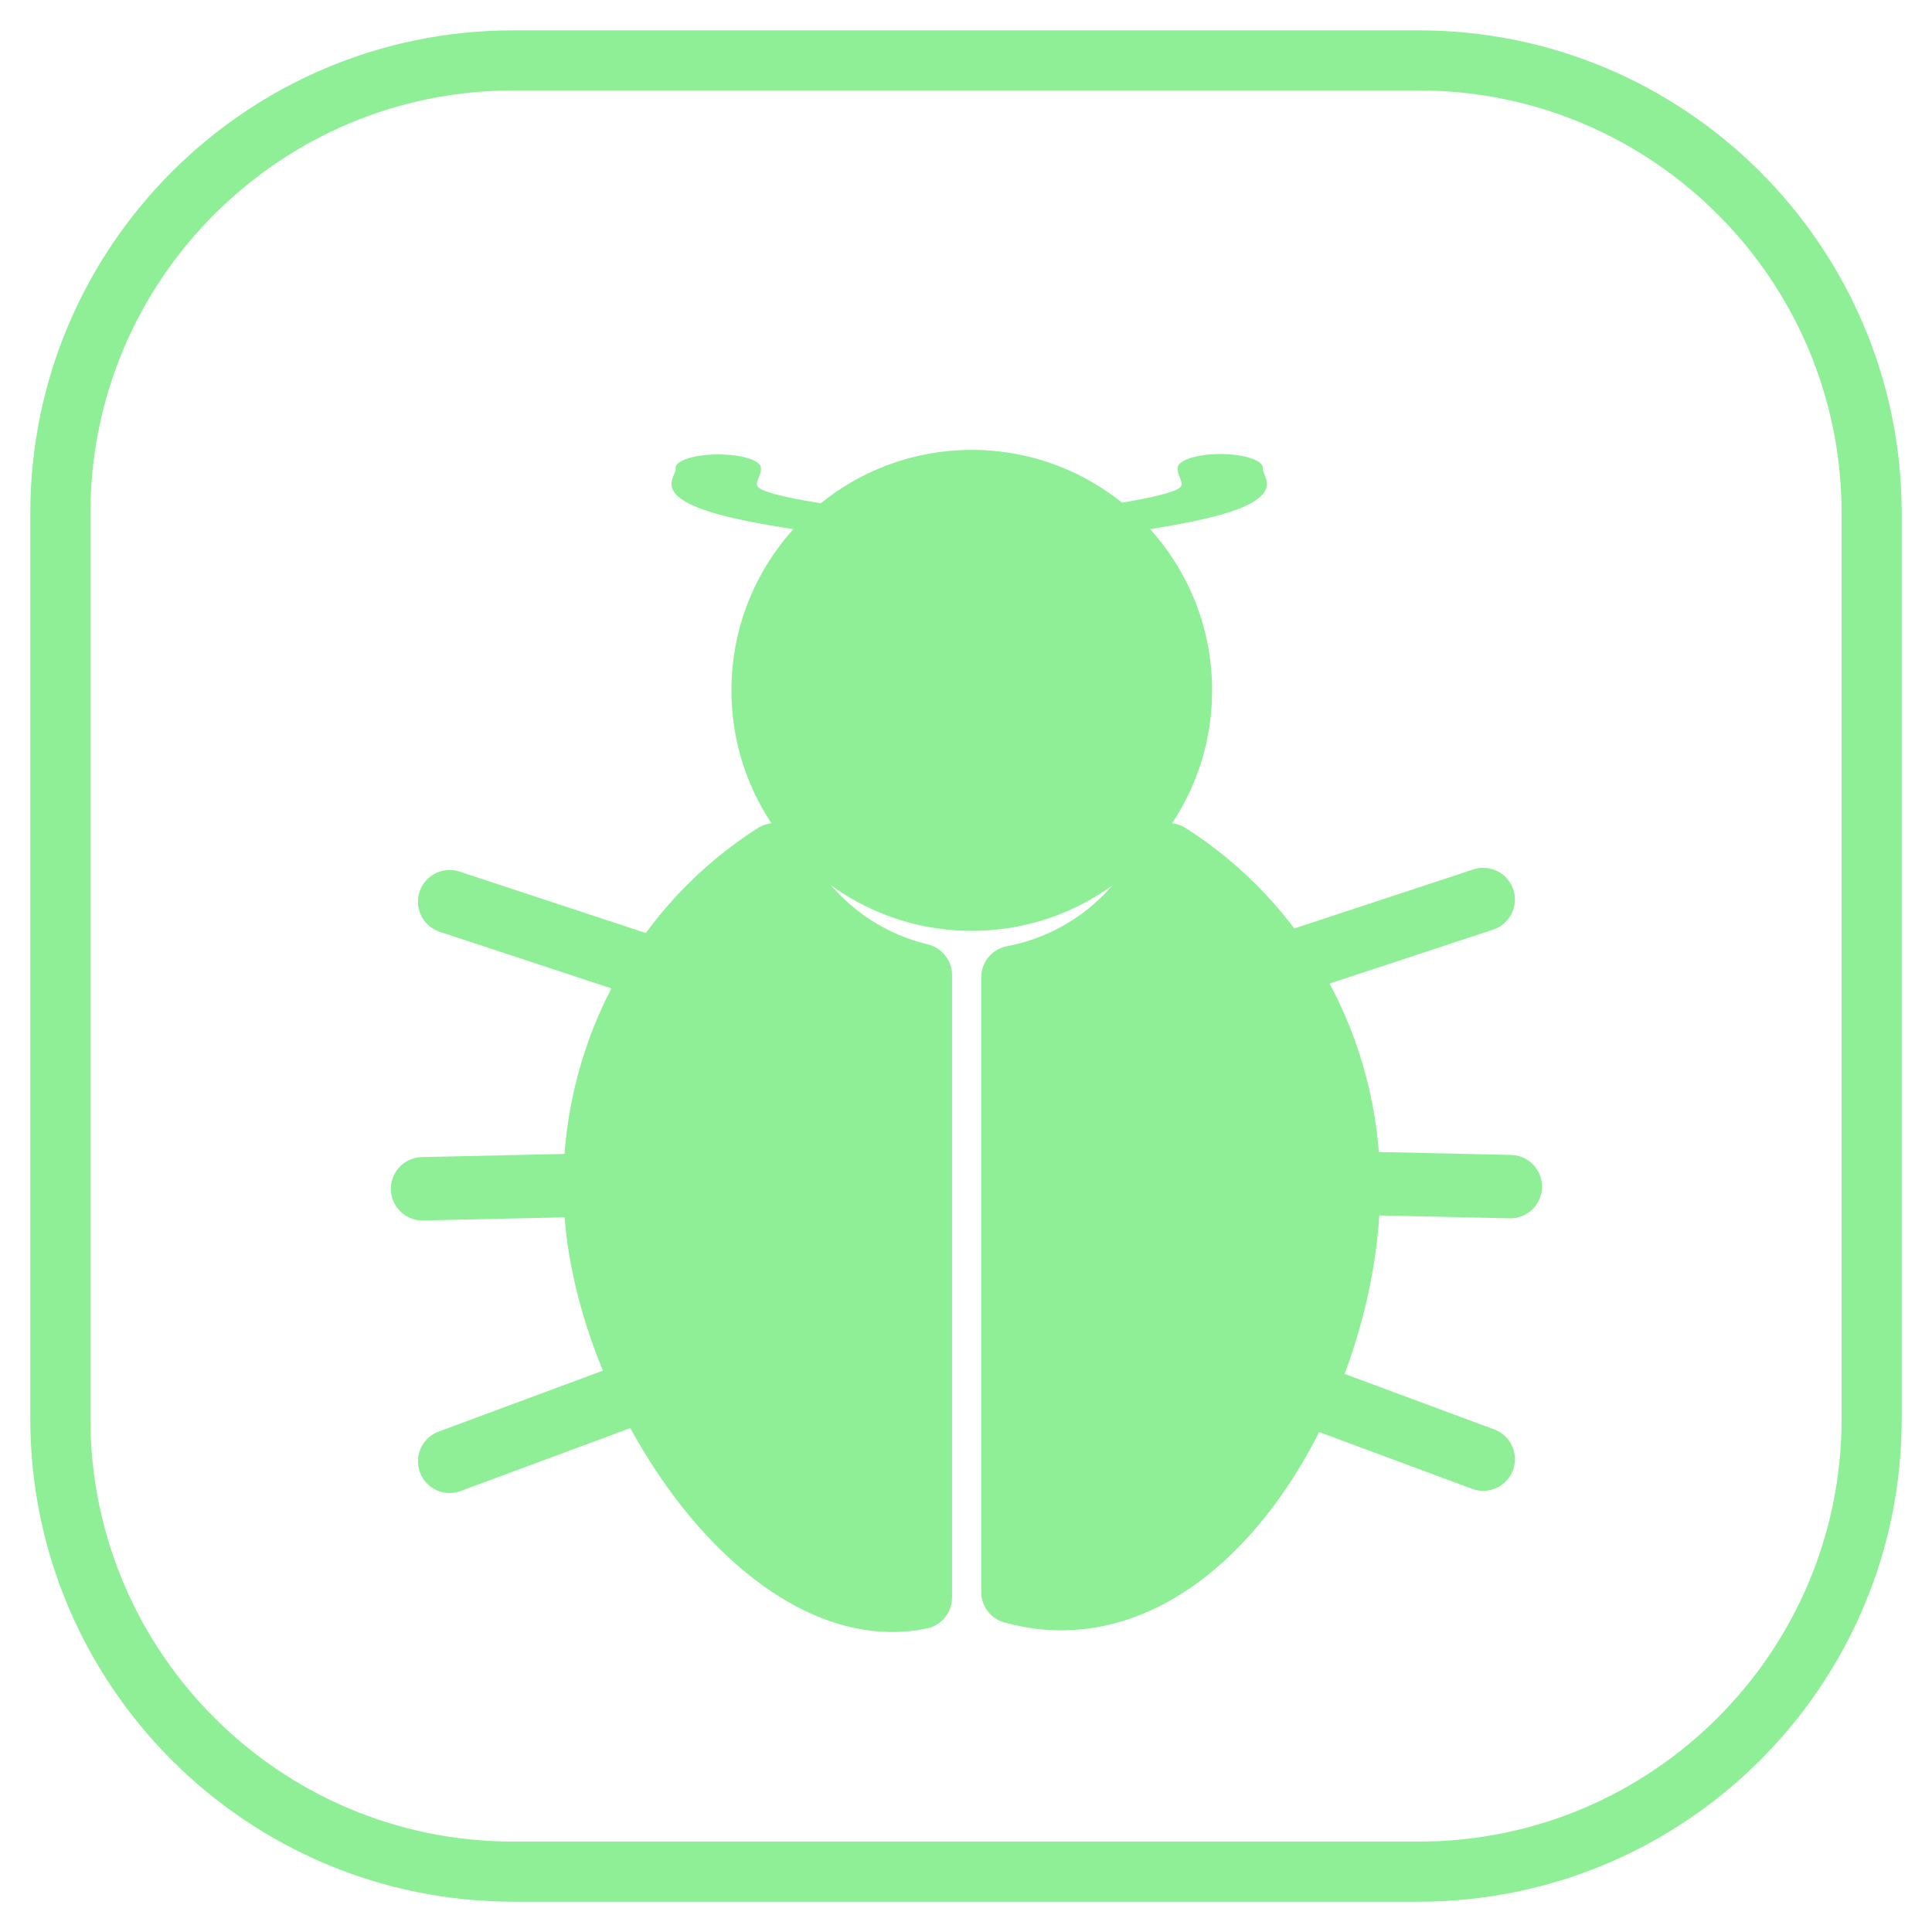
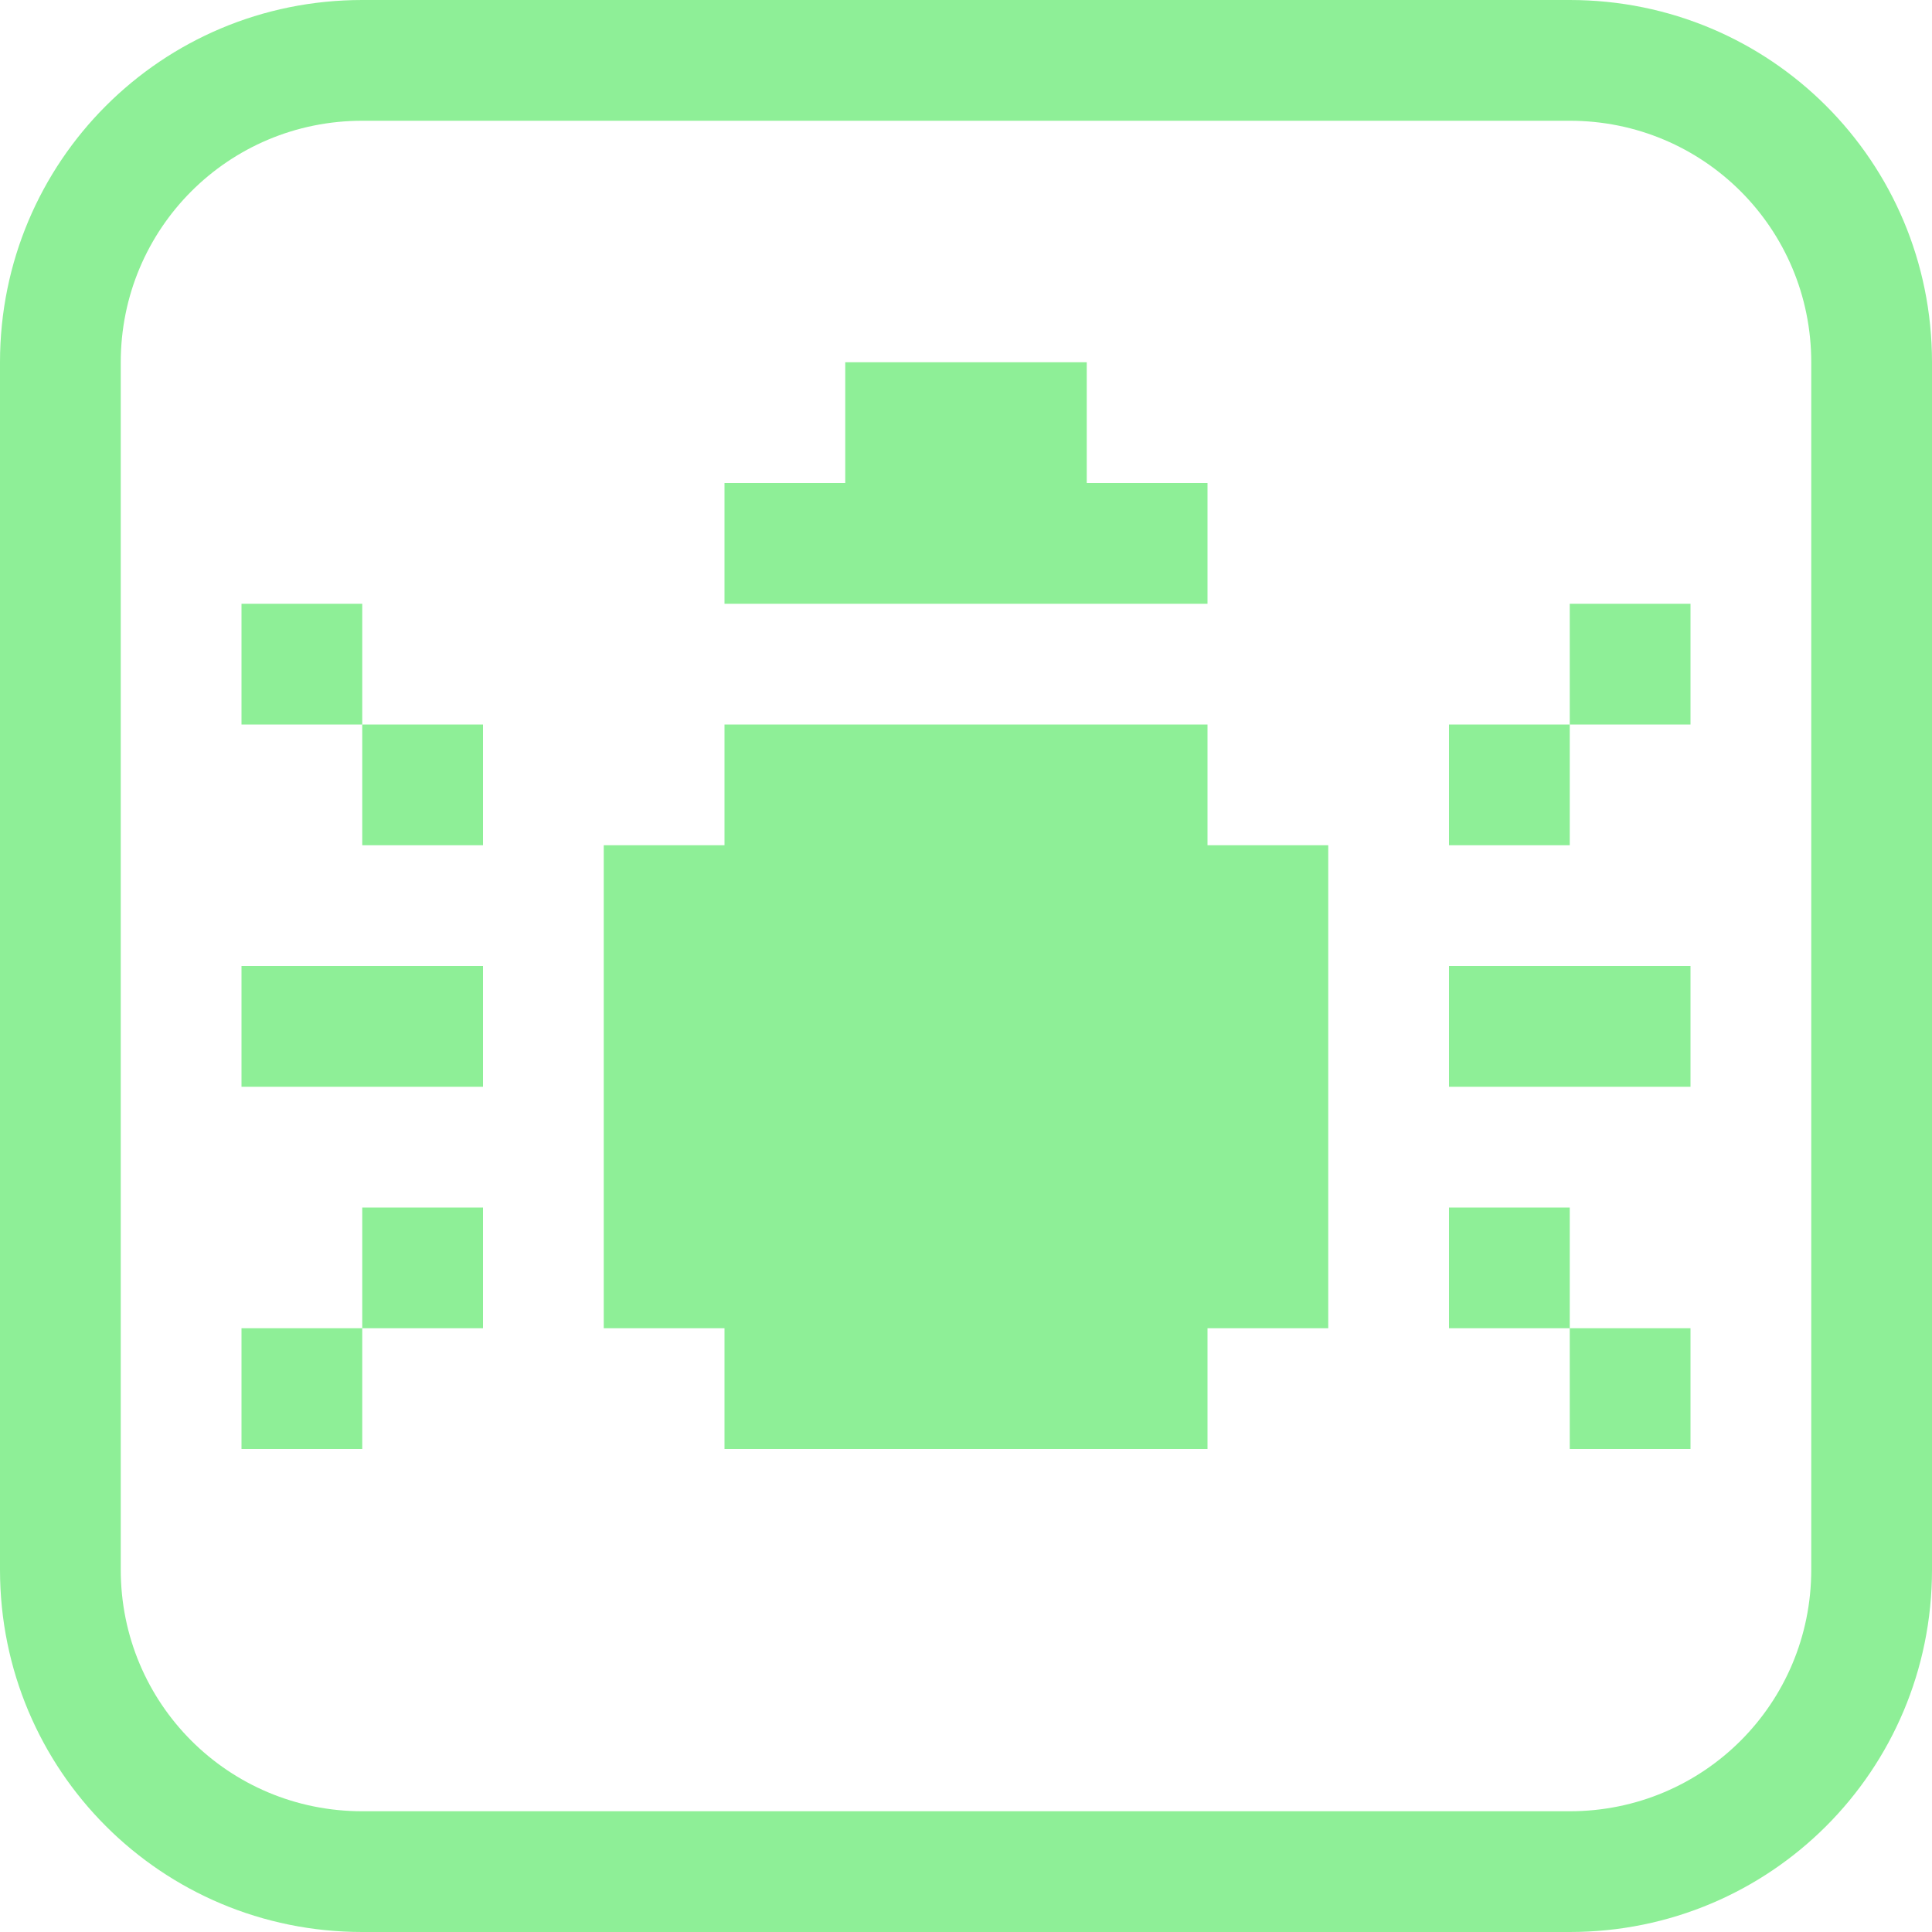
- <svg xmlns="http://www.w3.org/2000/svg" width="100%" height="100%" viewBox="0 0 32 32" version="1.1" xml:space="preserve" style="fill-rule:evenodd;clip-rule:evenodd;stroke-linecap:round;stroke-linejoin:round;stroke-miterlimit:1.5;">
-   <rect id="Green" x="0" y="0" width="32" height="32" style="fill:none;" />
-   <g id="Green1">
-     <g transform="matrix(1.03705,0,0,1.03705,-0.460588,-0.659827)">
-       <g id="BG">
-         <path d="M30.337,8.833C30.337,4.841 27.096,1.601 23.104,1.601L8.64,1.601C4.649,1.601 1.408,4.841 1.408,8.833L1.408,23.297C1.408,27.288 4.649,30.529 8.64,30.529L23.104,30.529C27.096,30.529 30.337,27.288 30.337,23.297L30.337,8.833Z" style="fill:none;stroke:rgb(142,239,151);stroke-width:0.96px;" />
-       </g>
-     </g>
-     <g id="Debugger">
-       <g transform="matrix(0.552479,0,0,0.537459,5.72229,1.11992)">
-         <ellipse cx="18.776" cy="19.192" rx="6.24" ry="6.446" style="fill:rgb(142,239,151);stroke:rgb(142,239,151);stroke-width:1.93px;" />
-       </g>
-       <g transform="matrix(1.39721,0,0,0.455926,-8.33235,5.12711)">
-         <path d="M18.654,7.895C18.654,7.895 18.377,8.063 19.593,7.412C20.808,6.761 20.409,6.236 20.43,5.753" style="fill:none;stroke:rgb(142,239,151);stroke-width:1.01px;" />
-       </g>
-       <g transform="matrix(-1.4426,0,0,0.455926,41.3688,5.12711)">
-         <path d="M18.654,7.895C18.654,7.895 18.377,8.063 19.593,7.412C20.808,6.761 20.409,6.236 20.43,5.753" style="fill:none;stroke:rgb(142,239,151);stroke-width:0.98px;" />
-       </g>
-       <path d="M21.228,16L24.567,14.899" style="fill:none;stroke:rgb(142,239,151);stroke-width:1.05px;" />
-       <path d="M15.244,26.459C12.649,26.997 9.855,22.856 9.855,19.653C9.855,17.331 11.047,15.294 12.833,14.159C13.268,15.142 14.158,15.891 15.244,16.152L15.244,26.459ZM16.777,16.188C17.939,15.967 18.9,15.193 19.358,14.159C21.144,15.294 22.336,17.331 22.336,19.653C22.336,22.971 19.868,27.221 16.777,26.368L16.777,16.188Z" style="fill:rgb(142,239,151);stroke:rgb(142,239,151);stroke-width:1.05px;" />
-       <path d="M21.228,22.929L24.567,24.168" style="fill:none;stroke:rgb(142,239,151);stroke-width:1.05px;" />
-       <path d="M21.228,19.57L25.016,19.654" style="fill:none;stroke:rgb(142,239,151);stroke-width:1.05px;" />
-       <g transform="matrix(-1,0,0,1,32.0145,0.0359697)">
-         <path d="M21.228,16L24.567,14.899" style="fill:none;stroke:rgb(142,239,151);stroke-width:1.05px;" />
-       </g>
-       <g transform="matrix(-1,0,0,1,32.0145,0.0359697)">
-         <path d="M21.228,22.929L24.567,24.168" style="fill:none;stroke:rgb(142,239,151);stroke-width:1.05px;" />
-       </g>
-       <g transform="matrix(-1,0,0,1,32.0145,0.0359697)">
-         <path d="M21.228,19.57L25.016,19.654" style="fill:none;stroke:rgb(142,239,151);stroke-width:1.05px;" />
-       </g>
-     </g>
-   </g>
+ <svg xmlns="http://www.w3.org/2000/svg" width="16" height="16">
+   <path fill="#8eef97" d="M 3 0 C 1.338 0 0 1.338 0 3 L 0 13 C 0 14.662 1.338 16 3 16 L 13 16 C 14.662 16 16 14.662 16 13 L 16 3 C 16 1.338 14.662 0 13 0 L 3 0 z M 3 1 L 13 1 C 14.108 1 15 1.892 15 3 L 15 13 C 15 14.108 14.108 15 13 15 L 3 15 C 1.892 15 1 14.108 1 13 L 1 3 C 1 1.892 1.892 1 3 1 z M 7 3 L 7 4 L 6 4 L 6 5 L 10 5 L 10 4 L 9 4 L 9 3 L 7 3 z M 2 5 L 2 6 L 3 6 L 3 5 L 2 5 z M 3 6 L 3 7 L 4 7 L 4 6 L 3 6 z M 13 5 L 13 6 L 14 6 L 14 5 L 13 5 z M 13 6 L 12 6 L 12 7 L 13 7 L 13 6 z M 6 6 L 6 7 L 5 7 L 5 11 L 6 11 L 6 12 L 10 12 L 10 11 L 11 11 L 11 7 L 10 7 L 10 6 L 6 6 z M 2 8 L 2 9 L 4 9 L 4 8 L 2 8 z M 12 8 L 12 9 L 14 9 L 14 8 L 12 8 z M 3 10 L 3 11 L 4 11 L 4 10 L 3 10 z M 3 11 L 2 11 L 2 12 L 3 12 L 3 11 z M 12 10 L 12 11 L 13 11 L 13 10 L 12 10 z M 13 11 L 13 12 L 14 12 L 14 11 L 13 11 z " />
</svg>
